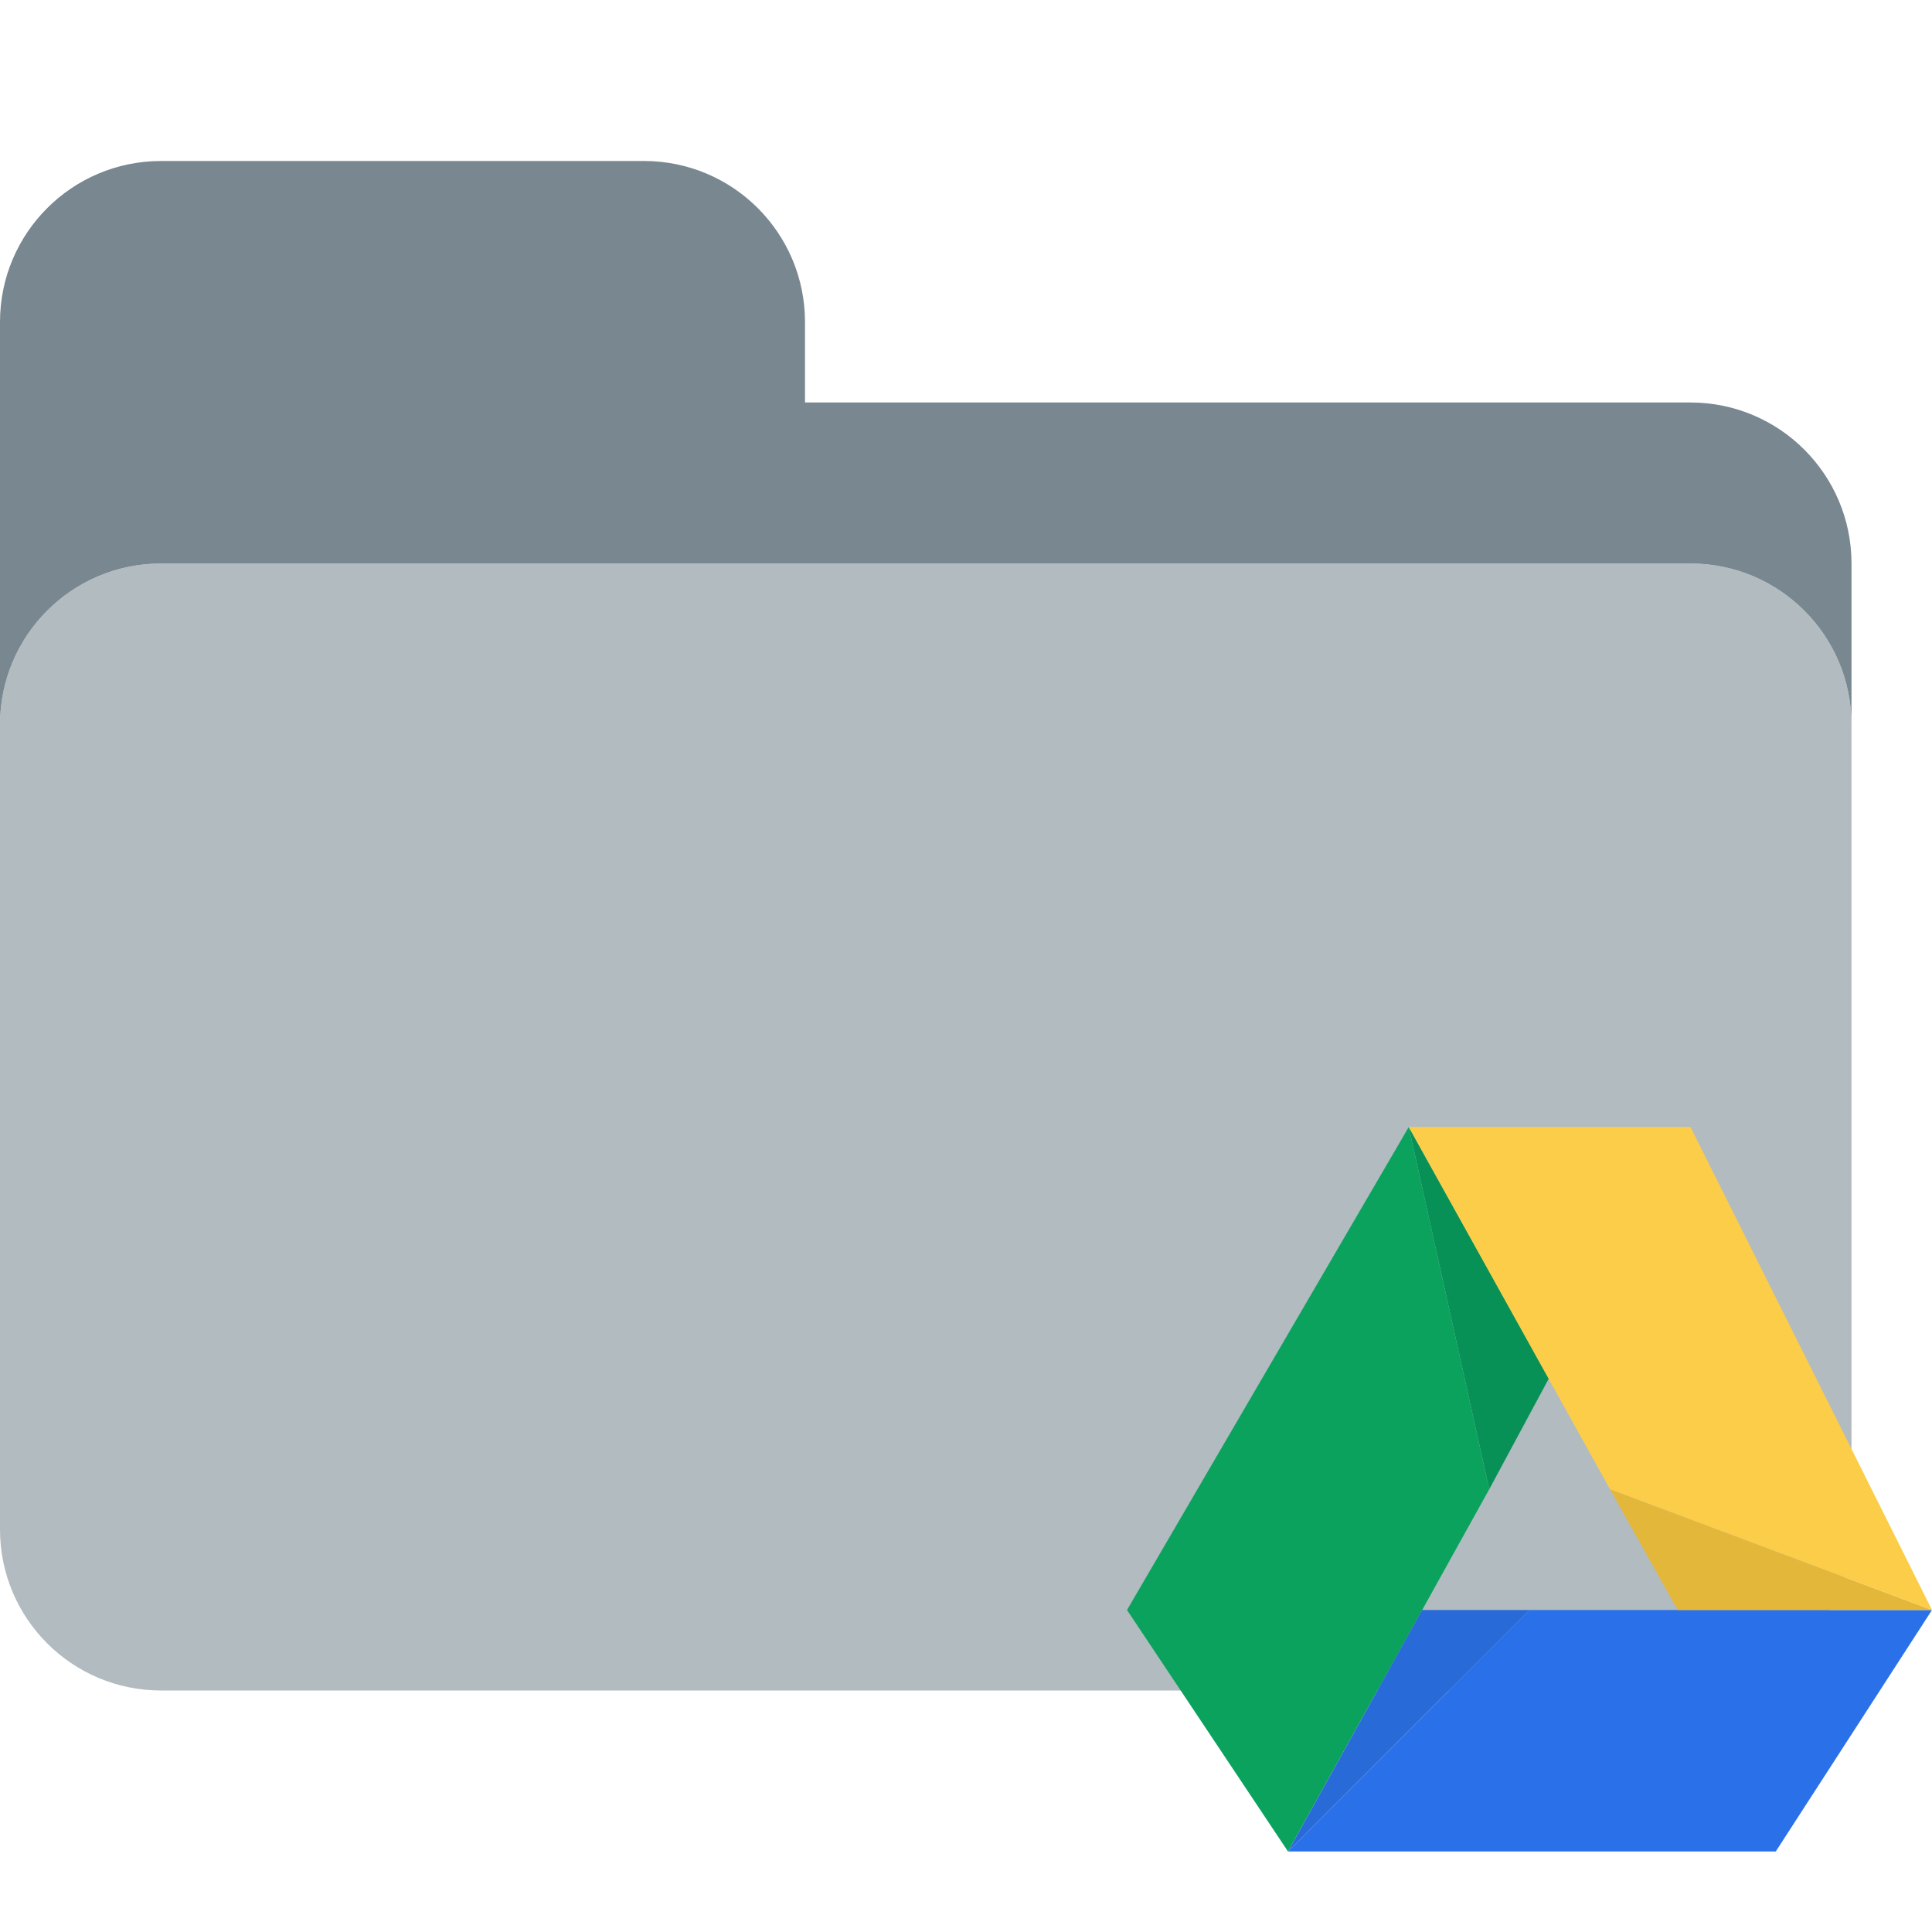
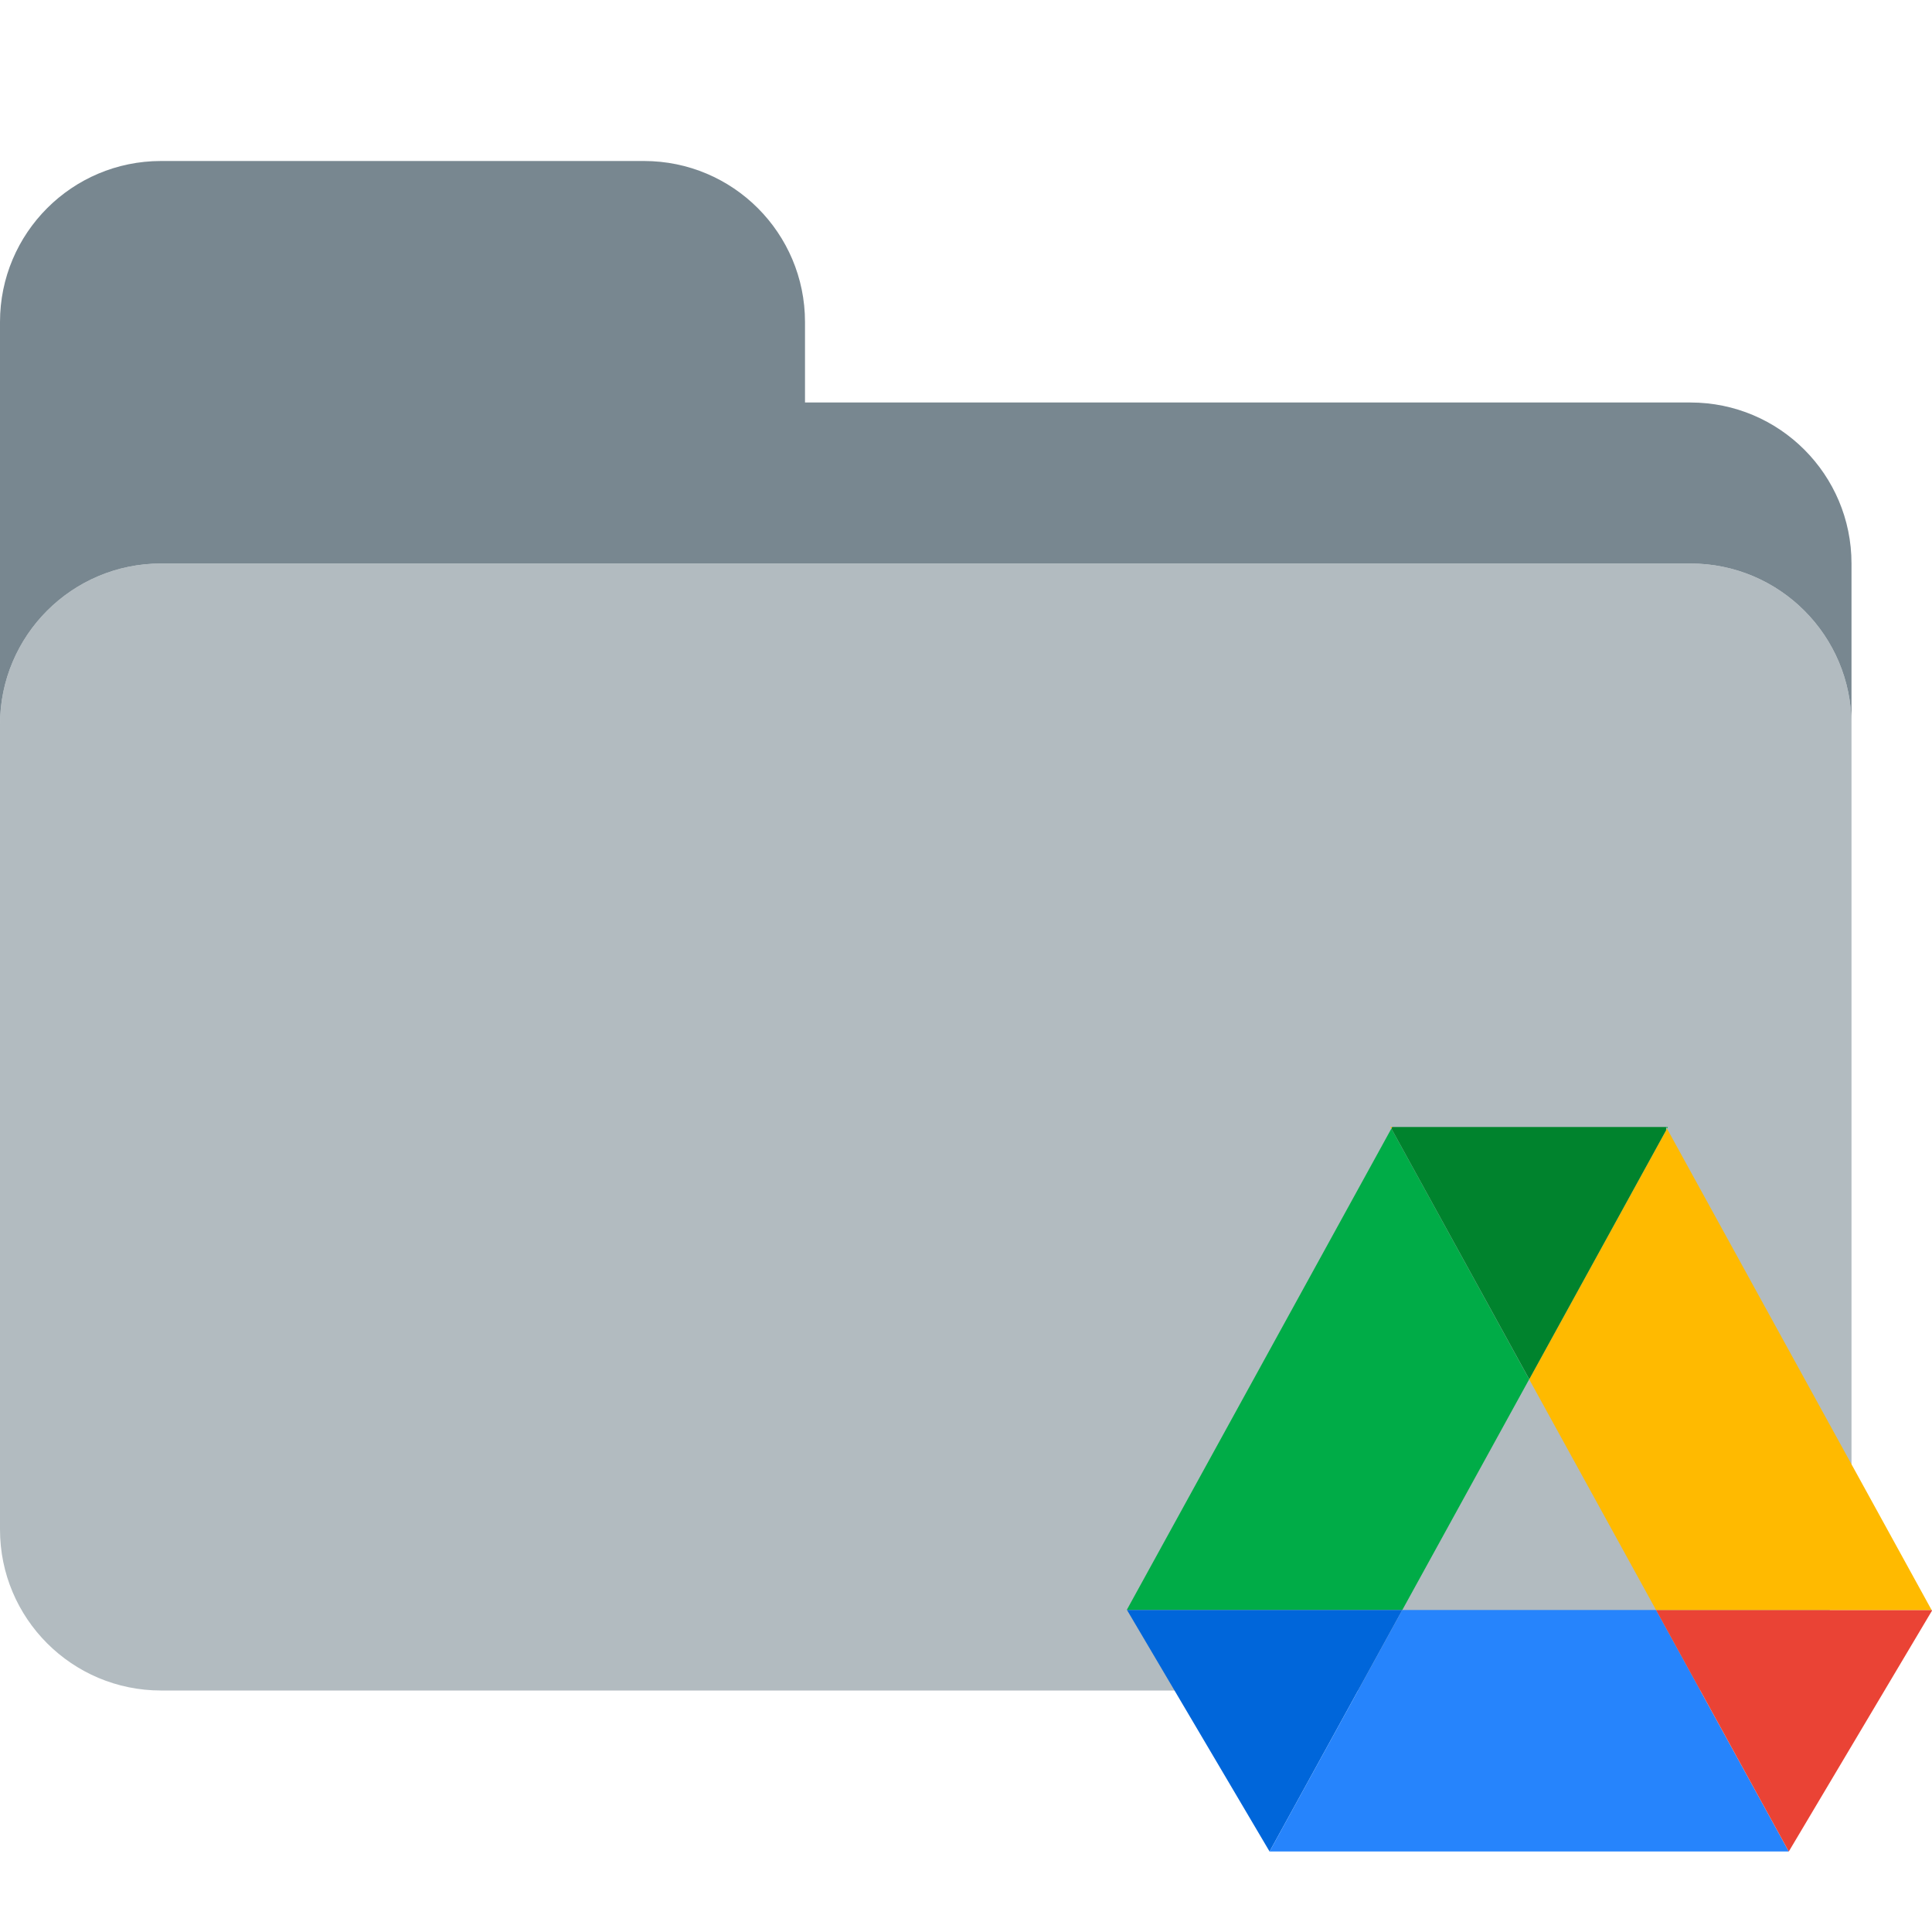
<svg xmlns="http://www.w3.org/2000/svg" width="24" height="24" viewBox="0 0 24 24" fill="none">
  <rect y="7" width="23" height="14" rx="2" fill="#B2BBC0" />
  <path d="M2 2C0.895 2 0 2.896 0 4V9C0 7.896 0.895 7 2 7H21C22.105 7 23 7.896 23 9V7C23 5.896 22.105 5 21 5H10V4C10 2.896 9.105 2 8 2H2Z" fill="#788790" />
-   <path d="M18.5 18.5L17.5 14L19.241 17.123L18.5 18.5Z" fill="#089156" />
-   <path d="M14 20L17.5 14L18.5 18.5L16 23L14 20Z" fill="#0BA25E" />
-   <path d="M19 20L16 23L17.666 20H19Z" fill="#296AD9" />
-   <path d="M19 20L16 23H22.059L24 20H19Z" fill="#2A71E9" />
-   <path d="M20 18.5L24 20H20.84L20 18.5Z" fill="#E3B73A" />
-   <path d="M21 14L24 20L20 18.5L17.5 14H21Z" fill="#FCCD48" />
+   <path d="M20.719 14H20.697L20.708 14.02L20.719 14Z" fill="#00AC47" />
+   <path d="M18.996 17.134L17.42 20H14V19.994L17.284 14.02L18.996 17.134Z" fill="#00AC47" />
+   <path d="M17.42 20H14L15.771 23L17.42 20Z" fill="#0066DA" />
+   <path d="M17.42 20H20.572L22.221 23H15.771L17.42 20Z" fill="#2684FC" />
+   <path d="M24 20.008V20H23.995L24 20.008Z" fill="#2684FC" />
+   <path d="M20.572 20L22.221 23L24 20.008L23.995 20H20.572Z" fill="#EA4335" />
+   <path d="M20.708 14.02L23.995 20H20.572L18.996 17.134L20.708 14.02Z" fill="#FFBA00" />
+   <path d="M17.284 14.02L17.295 14H17.273L17.284 14.02Z" fill="#FFBA00" />
+   <path d="M17.295 14L17.288 14.013V14.026L18.997 17.133L20.697 14.04V14H17.295Z" fill="#00832D" />
</svg>
